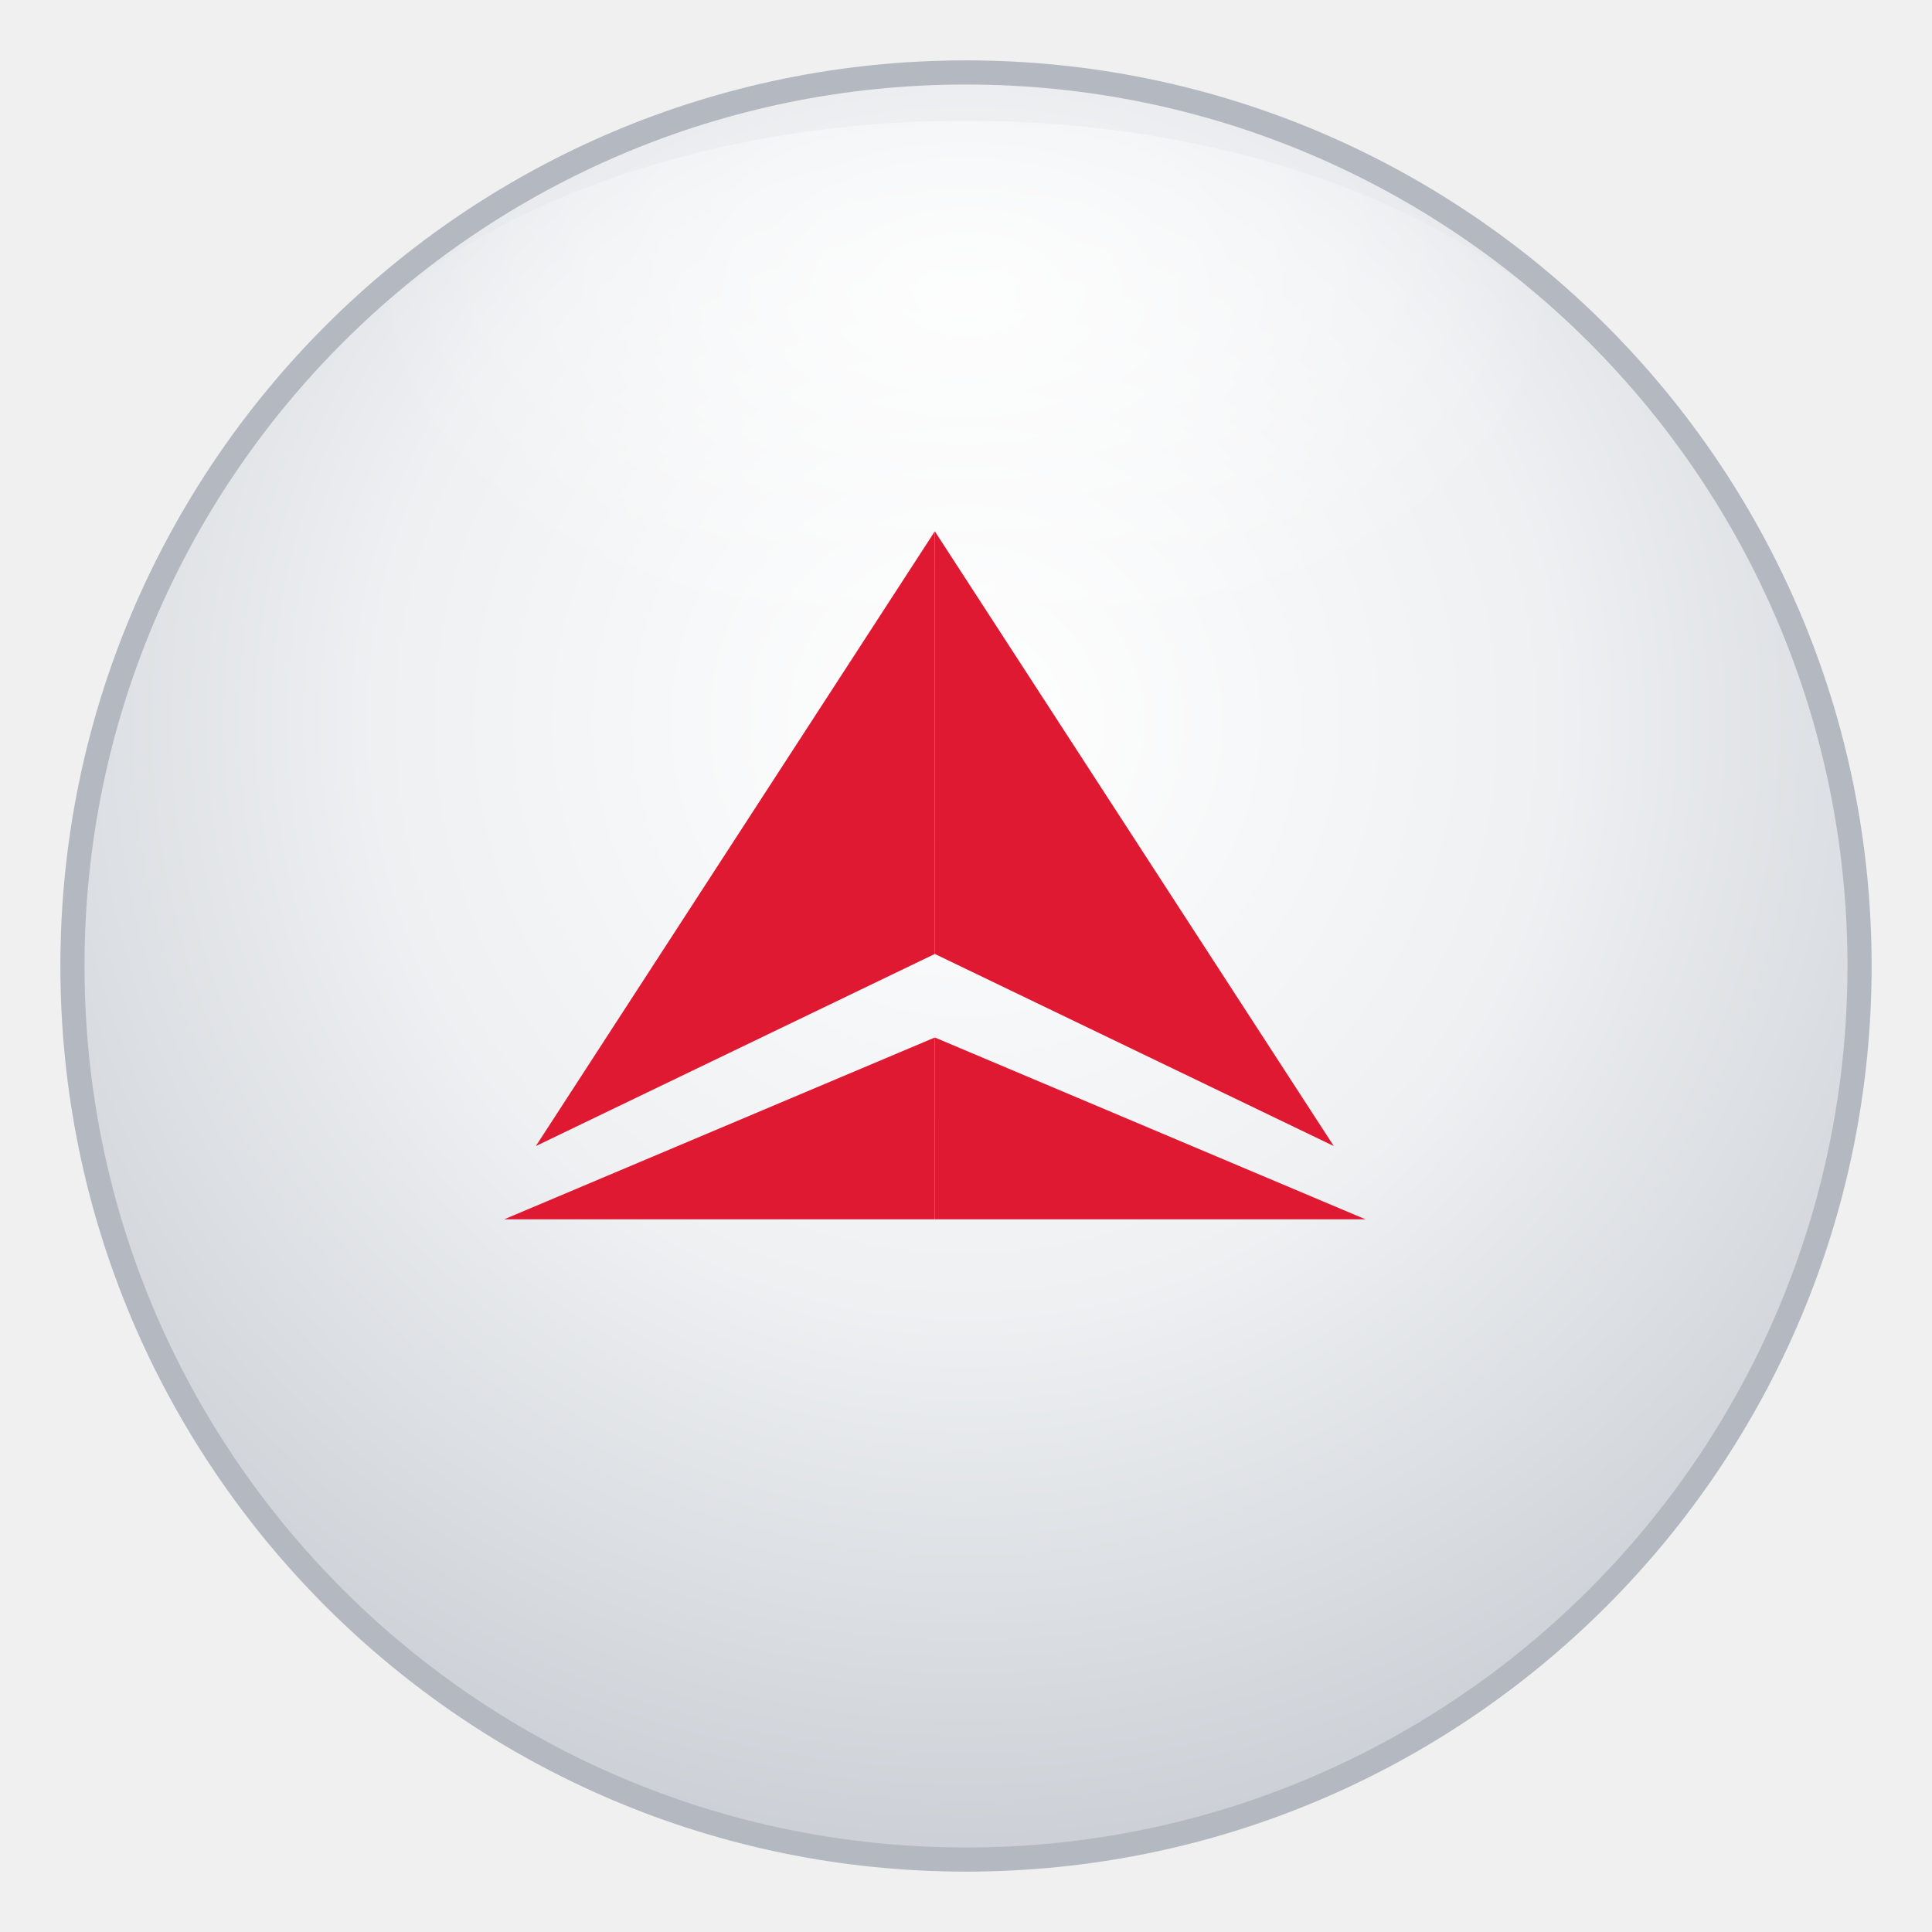
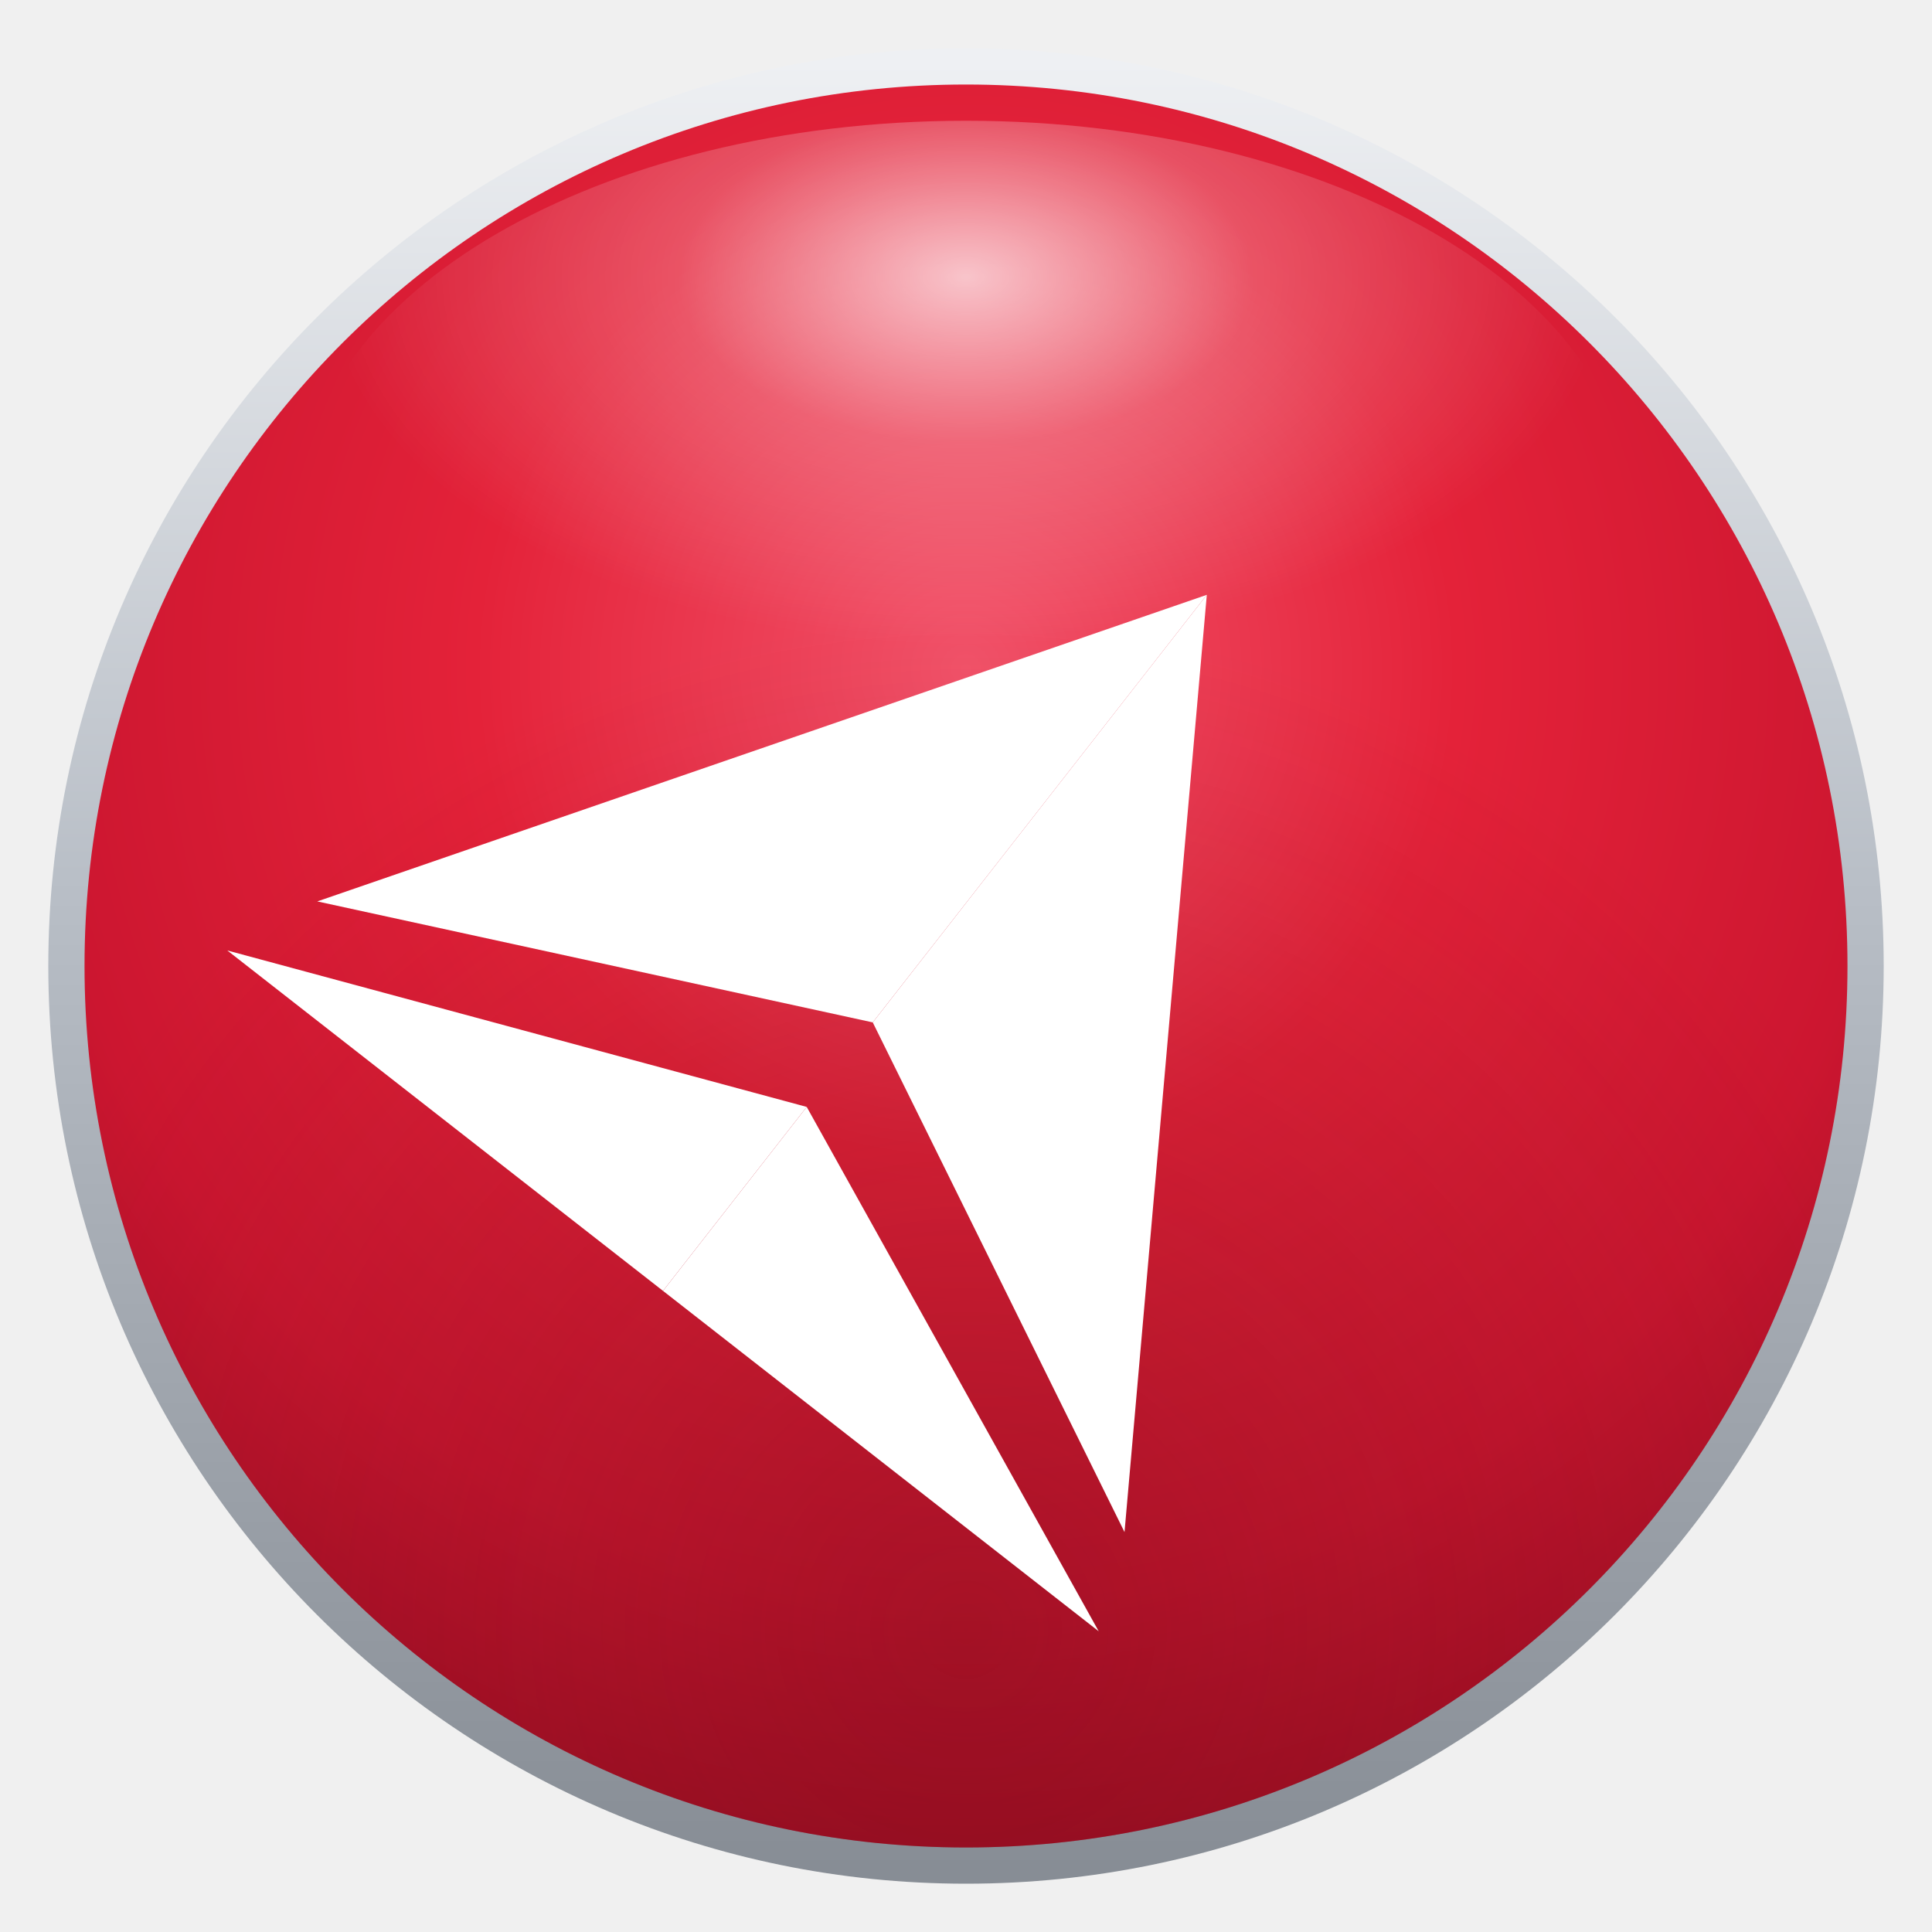
<svg xmlns="http://www.w3.org/2000/svg" viewBox="0 0 320 320">
  <defs>
-     <radialGradient id="s" cx="50%" cy="36%" r="65%">
-       <stop offset="0%" stop-color="#ffffff" />
-       <stop offset="52%" stop-color="#eef0f2" />
-       <stop offset="100%" stop-color="#ccd0d6" />
+     <radialGradient id="dlBody" cx="50%" cy="33%" r="74%">
+       <stop offset="0%" stop-color="#F2536A" />
+       <stop offset="38%" stop-color="#E42239" />
+       <stop offset="72%" stop-color="#CC1630" />
+       <stop offset="92%" stop-color="#A81026" />
+       <stop offset="100%" stop-color="#8C0C1F" />
    </radialGradient>
-     <radialGradient id="g" cx="50%" cy="20%" r="42%">
-       <stop offset="0%" stop-color="#fff" stop-opacity=".85" />
-       <stop offset="100%" stop-color="#fff" stop-opacity="0" />
+     <radialGradient id="dlGloss" cx="50%" cy="20%" r="48%">
+       <stop offset="0%" stop-color="#ffffff" stop-opacity=".72" />
+       <stop offset="45%" stop-color="#ffffff" stop-opacity=".22" />
+       <stop offset="100%" stop-color="#ffffff" stop-opacity="0" />
+     </radialGradient>
+     <linearGradient id="dlRim" x1="0" y1="0" x2="0" y2="1">
+       <stop offset="0%" stop-color="#eef0f3" />
+       <stop offset="45%" stop-color="#b9bfc7" />
+       <stop offset="100%" stop-color="#878d95" />
+     </linearGradient>
+     <radialGradient id="dlSeat" cx="50%" cy="88%" r="58%">
+       <stop offset="0%" stop-color="#5E0813" stop-opacity=".34" />
+       <stop offset="100%" stop-color="#5E0813" stop-opacity="0" />
    </radialGradient>
  </defs>
-   <circle cx="160" cy="160" r="150" fill="#b4b9c1" />
-   <circle cx="160" cy="160" r="146" fill="url(#s)" />
-   <ellipse cx="160" cy="92" rx="118" ry="72" fill="url(#g)" />
-   <g transform="translate(83.5,88) scale(0.74)" fill="#E01933">
-     <path d="M185.7,137.6l-89.3-43V0L185.7,137.6z M192.8,154l-96.4-40.7V154H192.8z" />
+   <circle cx="160" cy="160" r="152" fill="url(#dlRim)" />
+   <circle cx="160" cy="160" r="146" fill="url(#dlBody)" />
+   <circle cx="160" cy="160" r="146" fill="url(#dlSeat)" />
+   <ellipse cx="160" cy="84" rx="110" ry="64" fill="url(#dlGloss)" />
+   <g transform="rotate(38 160 160) translate(62,87) scale(0.95)" fill="#ffffff">
+     <path d="M185.7,137.6l-89.3-43V0L185.7,137.6z" />
+     <path d="M192.8,154l-96.4-40.7V154H192.8z" />
    <polygon points="7.1,137.6 96.4,0 96.4,94.6 7.1,137.6" />
    <polygon points="0,154 96.4,154 96.4,113.3 0,154" />
  </g>
</svg>
